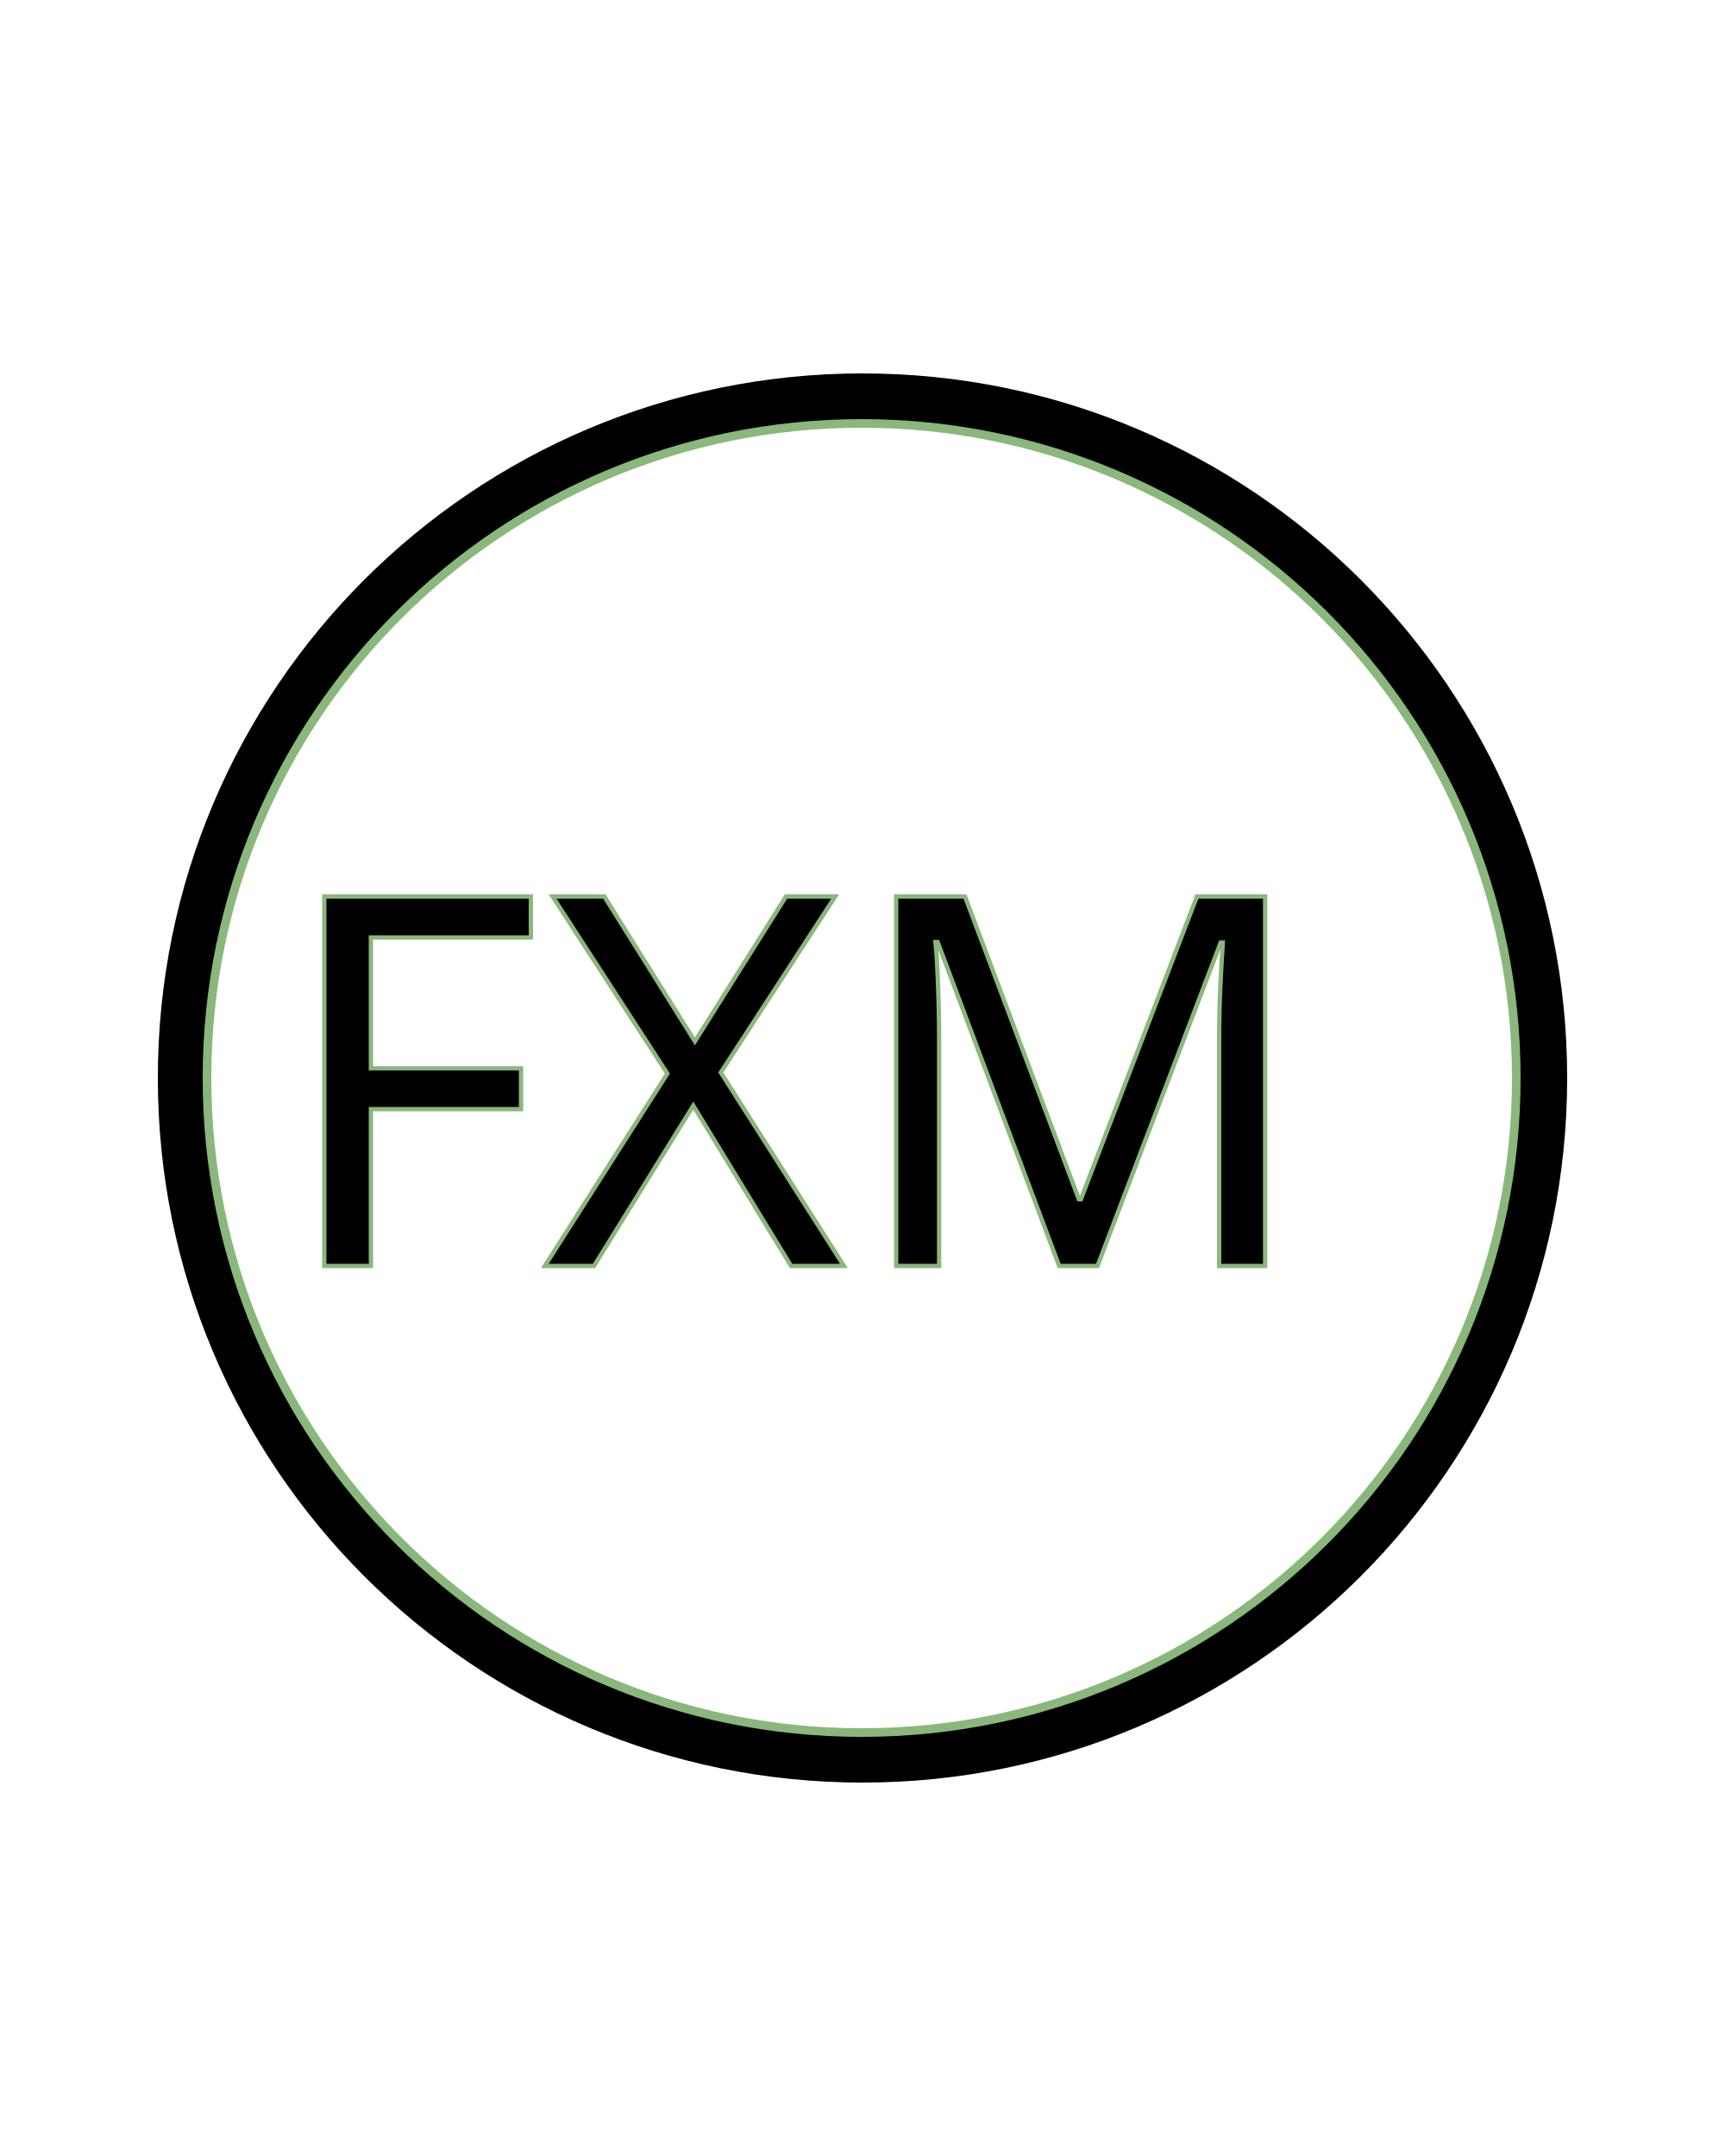
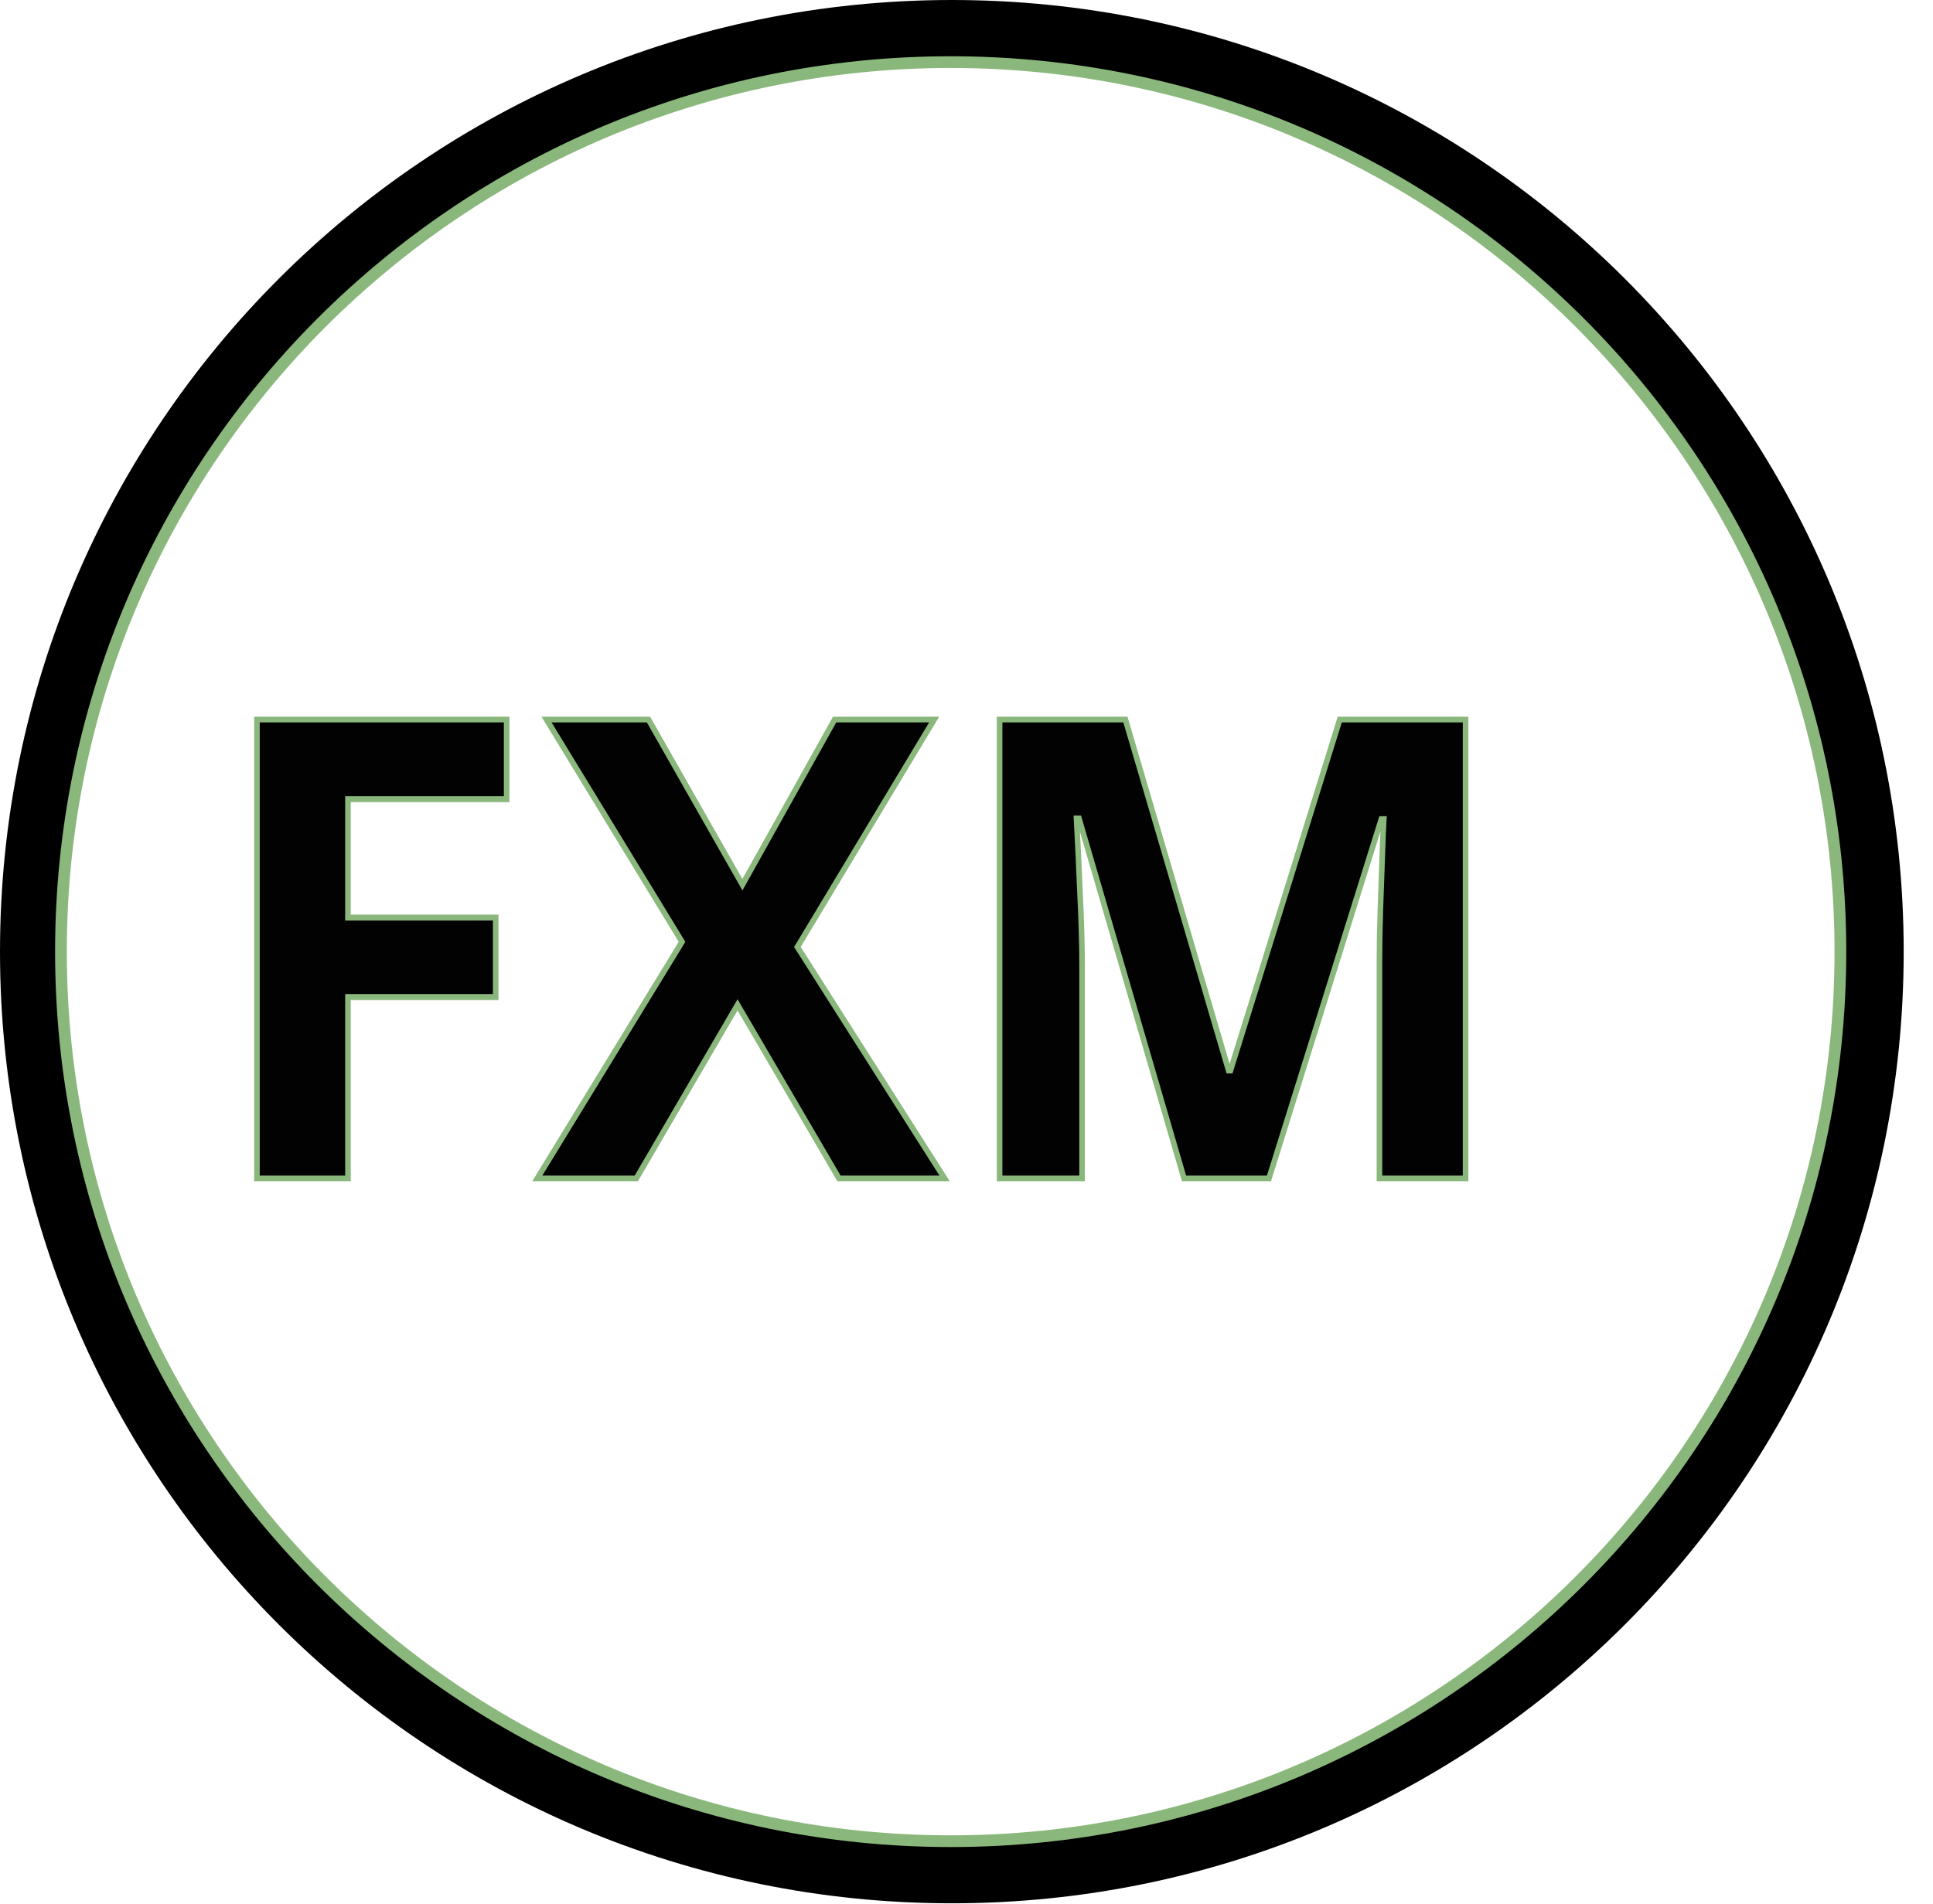
- <svg xmlns="http://www.w3.org/2000/svg" version="1.1" id="Vrstva_1" x="0px" y="0px" viewBox="0 0 200 250" style="enable-background:new 0 0 200 250;" xml:space="preserve">
-   <style type="text/css">
- 	.st0{fill:none;stroke:#000000;stroke-miterlimit:10;}
- 	.st1{font-family:'Anita--Semi-square';}
- 	.st2{font-size:60px;}
- 	.st3{fill:none;stroke:#8AB77B;stroke-width:0.5;stroke-miterlimit:10;}
- 	.st4{fill:none;stroke:#000000;stroke-width:6;stroke-miterlimit:10;}
- 	.st5{fill:none;stroke:#8AB77B;stroke-miterlimit:10;}
- </style>
-   <path class="st0" d="M183.7,146.8" />
-   <path class="st0" d="M87.7,50.8" />
-   <text transform="matrix(1 0 0 1 31.7863 146.7997)" class="st1 st2">FXM</text>
-   <text transform="matrix(1 0 0 1 31.7863 146.7997)" class="st3 st1 st2">FXM</text>
-   <circle class="st4" cx="100" cy="125" r="78.7" />
-   <circle class="st5" cx="99.9" cy="125" r="75.9" />
+ <svg xmlns="http://www.w3.org/2000/svg" id="Vrstva_1" data-name="Vrstva 1" viewBox="0 0 164.9 162.4">
+   <defs>
+     <style>.cls-1{isolation:isolate;font-size:54.84px;fill:#020202;stroke-width:0.5px;font-family:Orbitron-Bold, Orbitron;font-weight:700;}.cls-1,.cls-3{stroke:#8ab77b;}.cls-1,.cls-2,.cls-3{stroke-miterlimit:10;}.cls-2,.cls-3{fill:none;}.cls-2{stroke:#000;stroke-width:5px;}</style>
+   </defs>
+   <text class="cls-1" transform="translate(17.23 100.55) scale(0.95 1)">FXM</text>
+   <circle class="cls-2" cx="81.2" cy="81.2" r="78.7" />
+   <circle class="cls-3" cx="81.1" cy="81.2" r="75.9" />
</svg>
